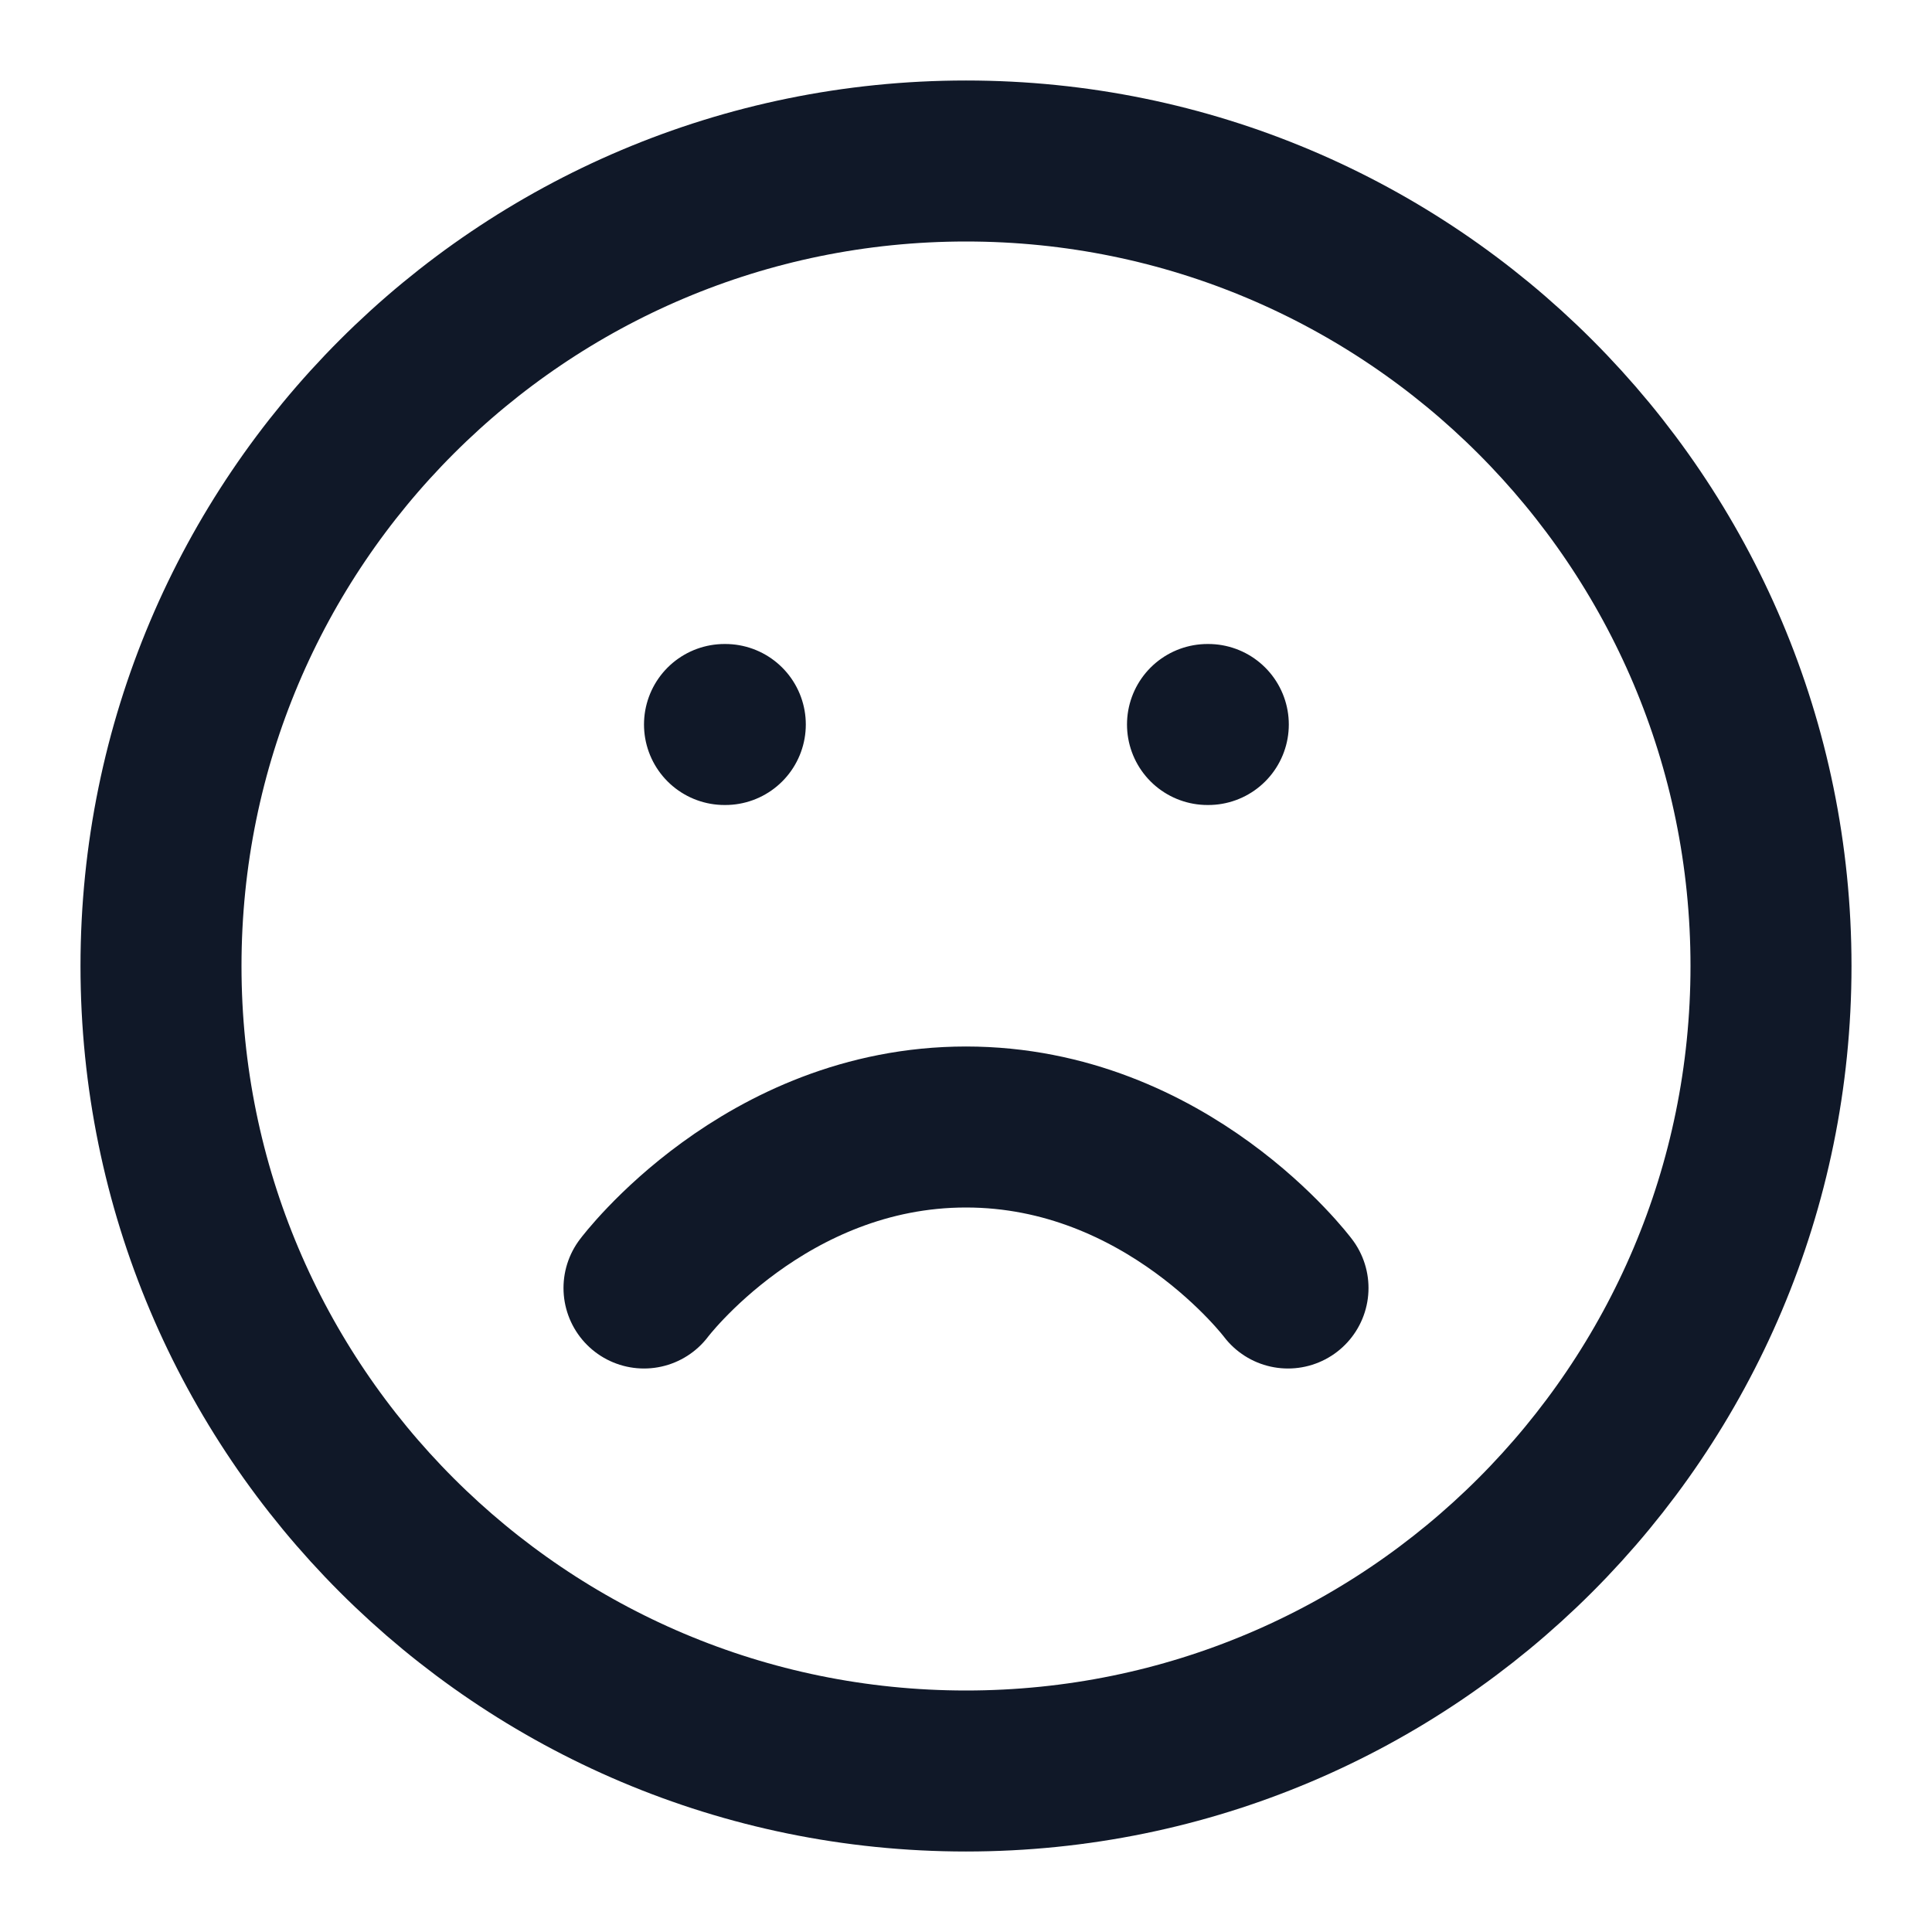
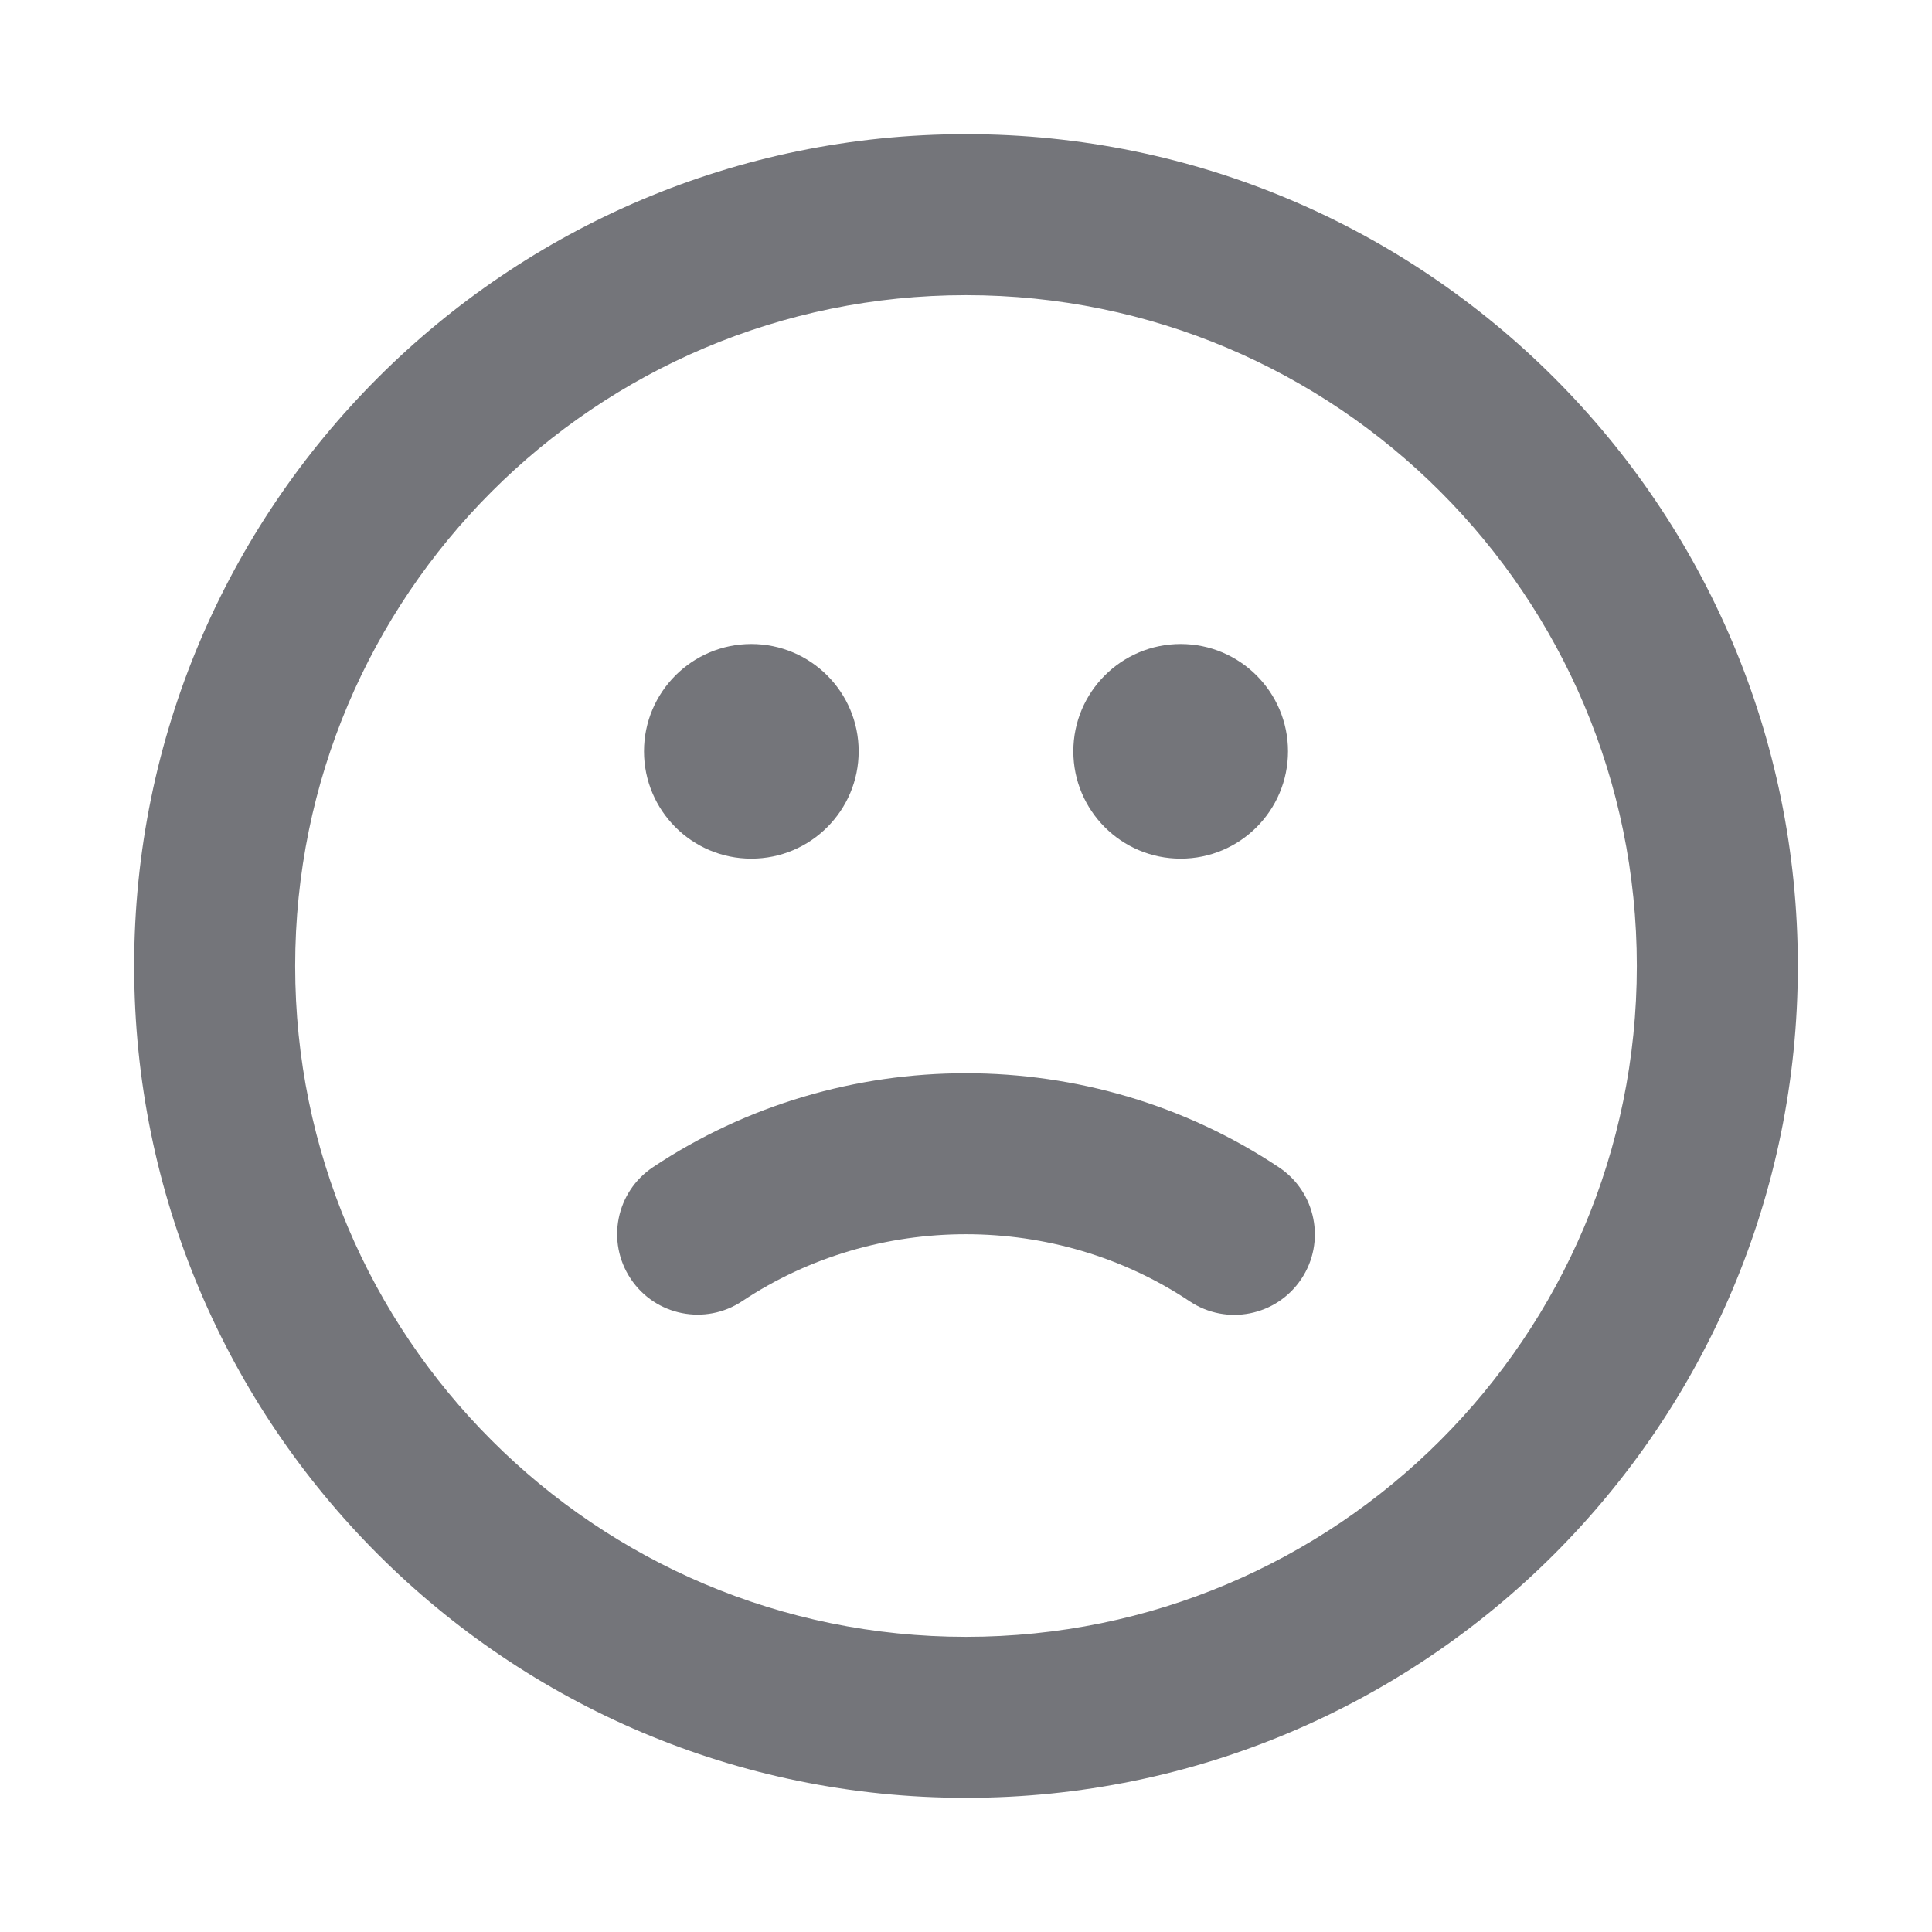
- <svg xmlns="http://www.w3.org/2000/svg" width="24" height="24" viewBox="0 0 24 24" fill="none">
-   <path d="M16 16C16 16 14.5 14 12 14C9.5 14 8 16 8 16M9 9H9.01M15 9H15.01M22 12C22 17.523 17.523 22 12 22C6.477 22 2 17.523 2 12C2 6.477 6.477 2 12 2C17.523 2 22 6.477 22 12Z" stroke="#101828" stroke-width="2" stroke-linecap="round" stroke-linejoin="round" />
+ <svg xmlns="http://www.w3.org/2000/svg" width="18" height="18" viewBox="0 0 18 18" fill="none">
+   <path fill-rule="evenodd" clip-rule="evenodd" d="M9 1.25C4.72 1.25 1.25 4.72 1.25 9C1.25 13.28 4.72 16.75 9 16.75C13.28 16.75 16.75 13.28 16.75 9C16.75 4.72 13.28 1.25 9 1.25ZM2.75 9C2.75 5.548 5.548 2.75 9 2.75C12.452 2.75 15.25 5.548 15.25 9C15.25 12.452 12.452 15.25 9 15.25C5.548 15.25 2.75 12.452 2.75 9ZM6.916 12.122C8.164 11.291 9.836 11.291 11.084 12.124C11.428 12.354 11.894 12.261 12.124 11.916C12.354 11.572 12.261 11.106 11.916 10.876C10.164 9.707 7.836 9.707 6.084 10.874C5.739 11.104 5.646 11.569 5.876 11.914C6.105 12.259 6.571 12.352 6.916 12.122ZM6 7C6 7.552 6.448 8 7 8C7.552 8 8 7.552 8 7C8 6.448 7.552 6 7 6C6.448 6 6 6.448 6 7ZM11 8C10.448 8 10 7.552 10 7C10 6.448 10.448 6 11 6C11.552 6 12 6.448 12 7C12 7.552 11.552 8 11 8Z" fill="#74757A" />
</svg>
